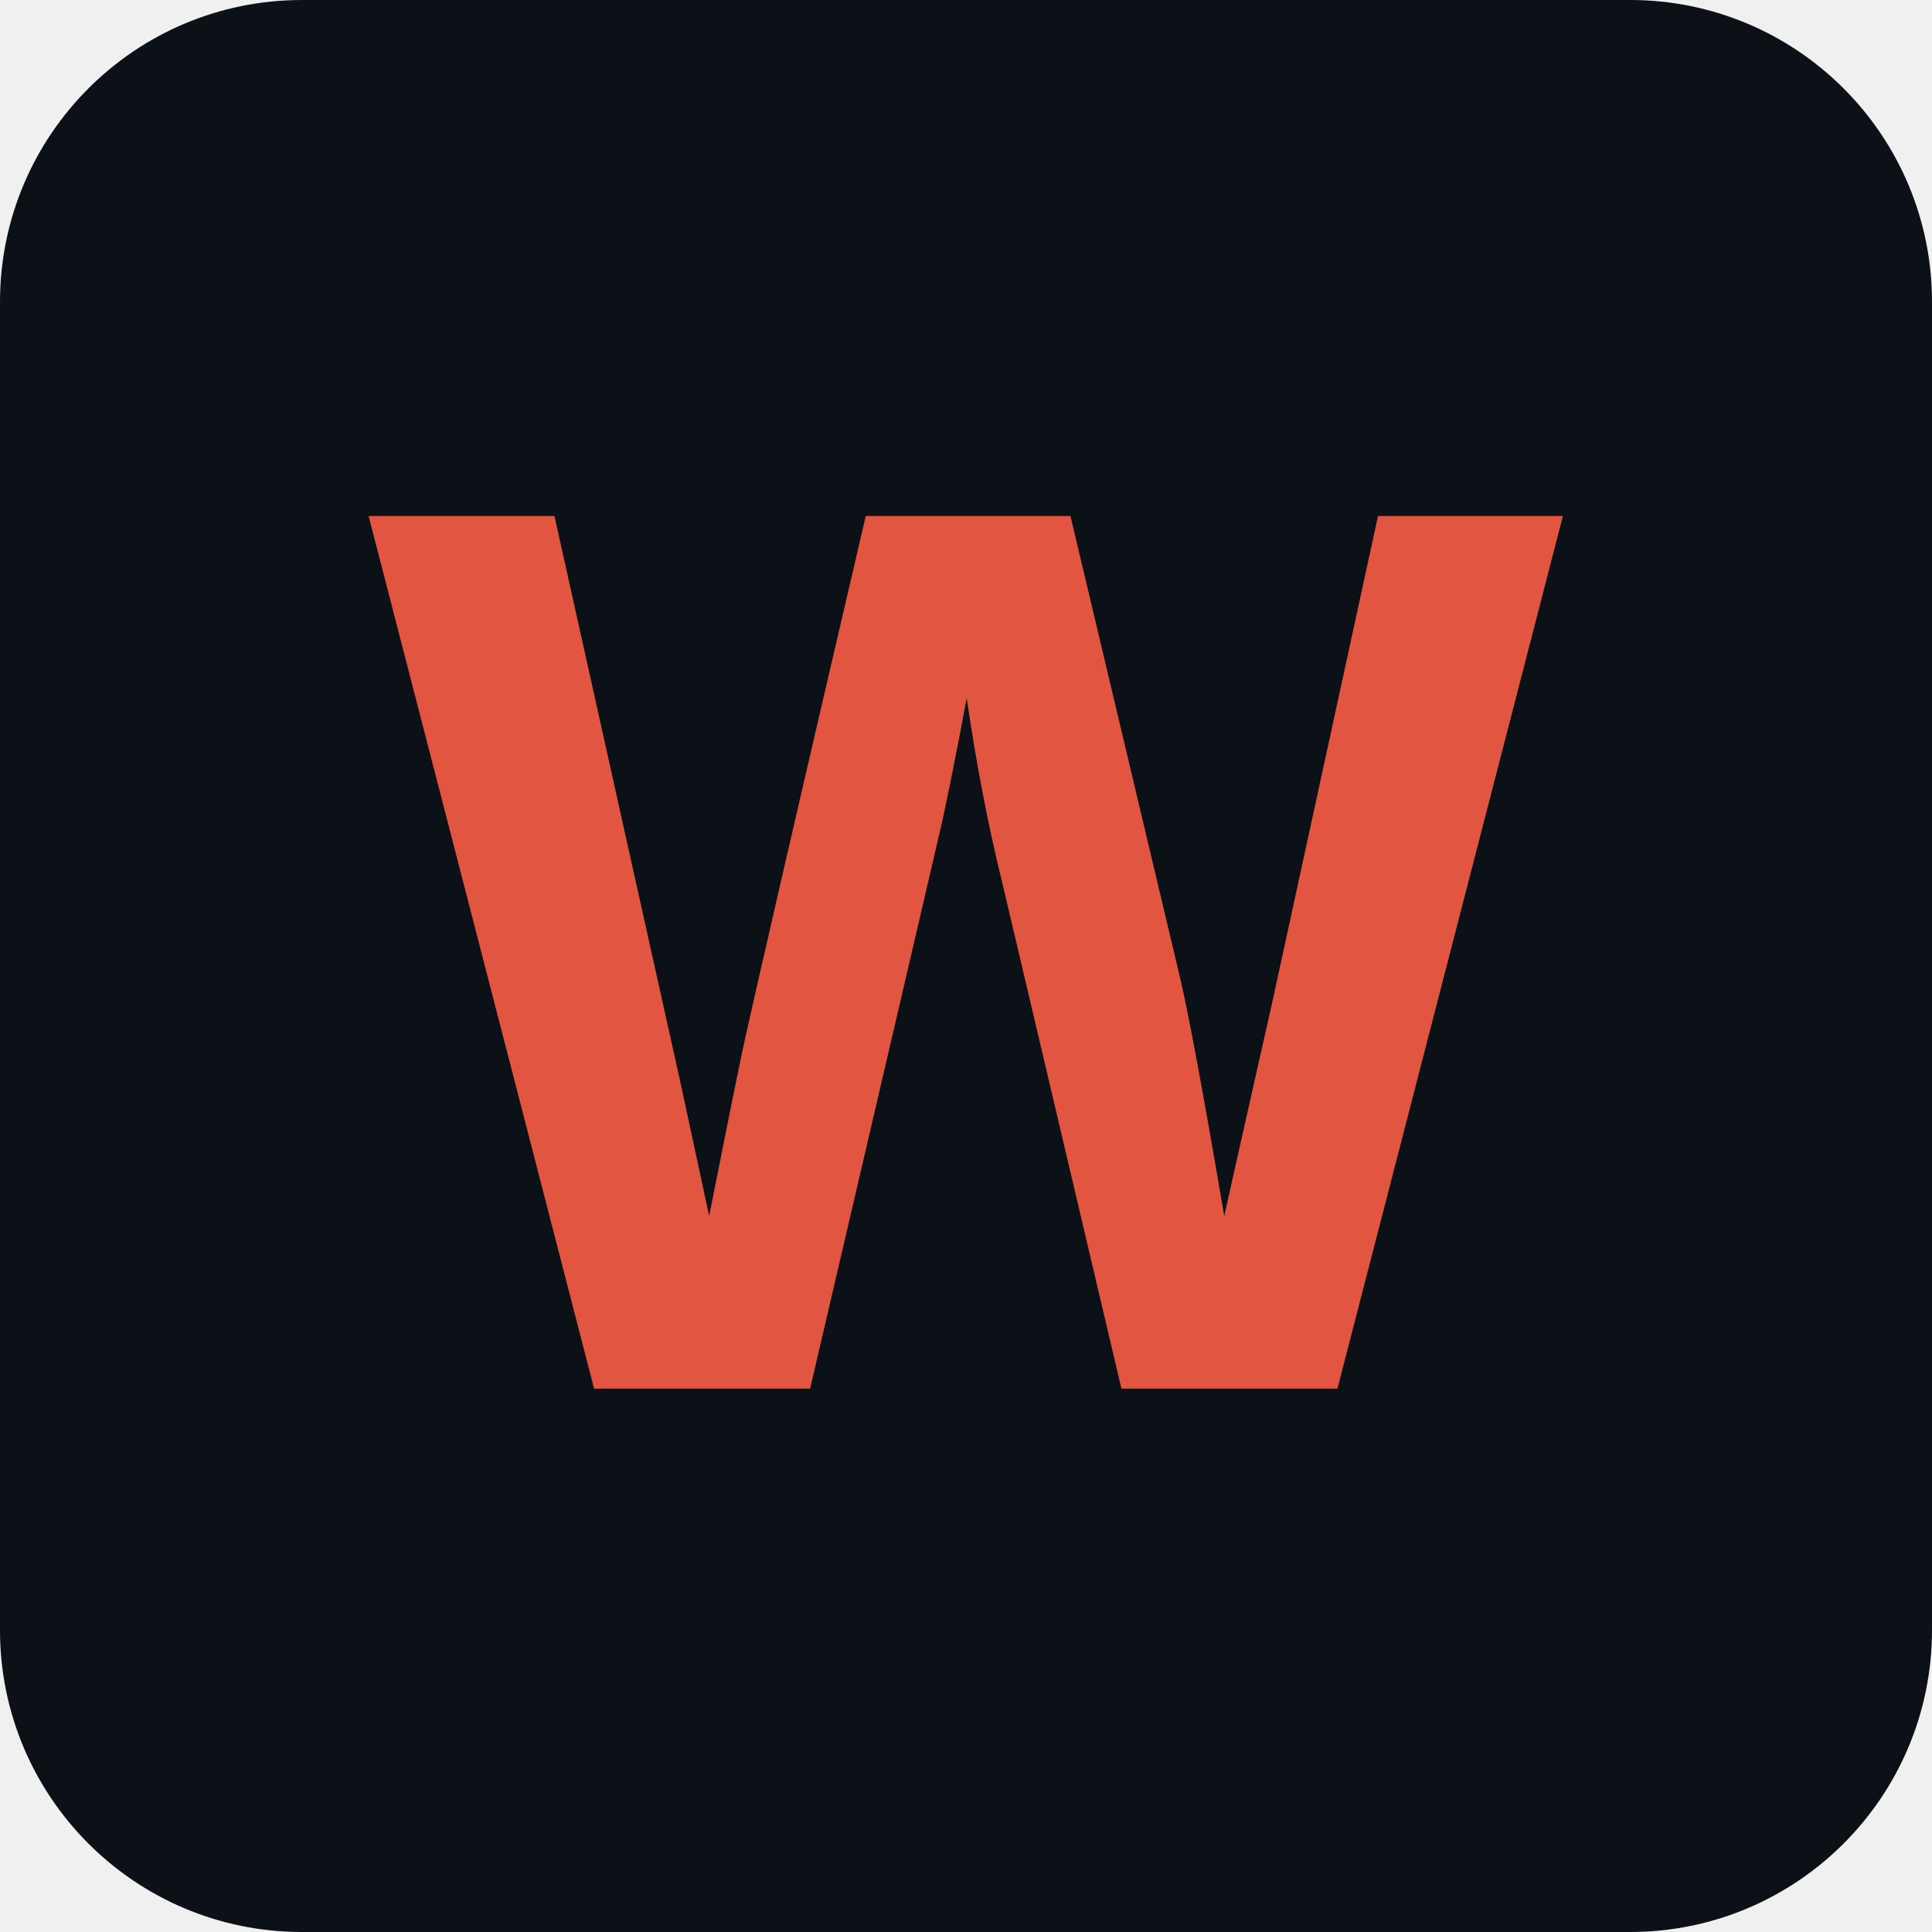
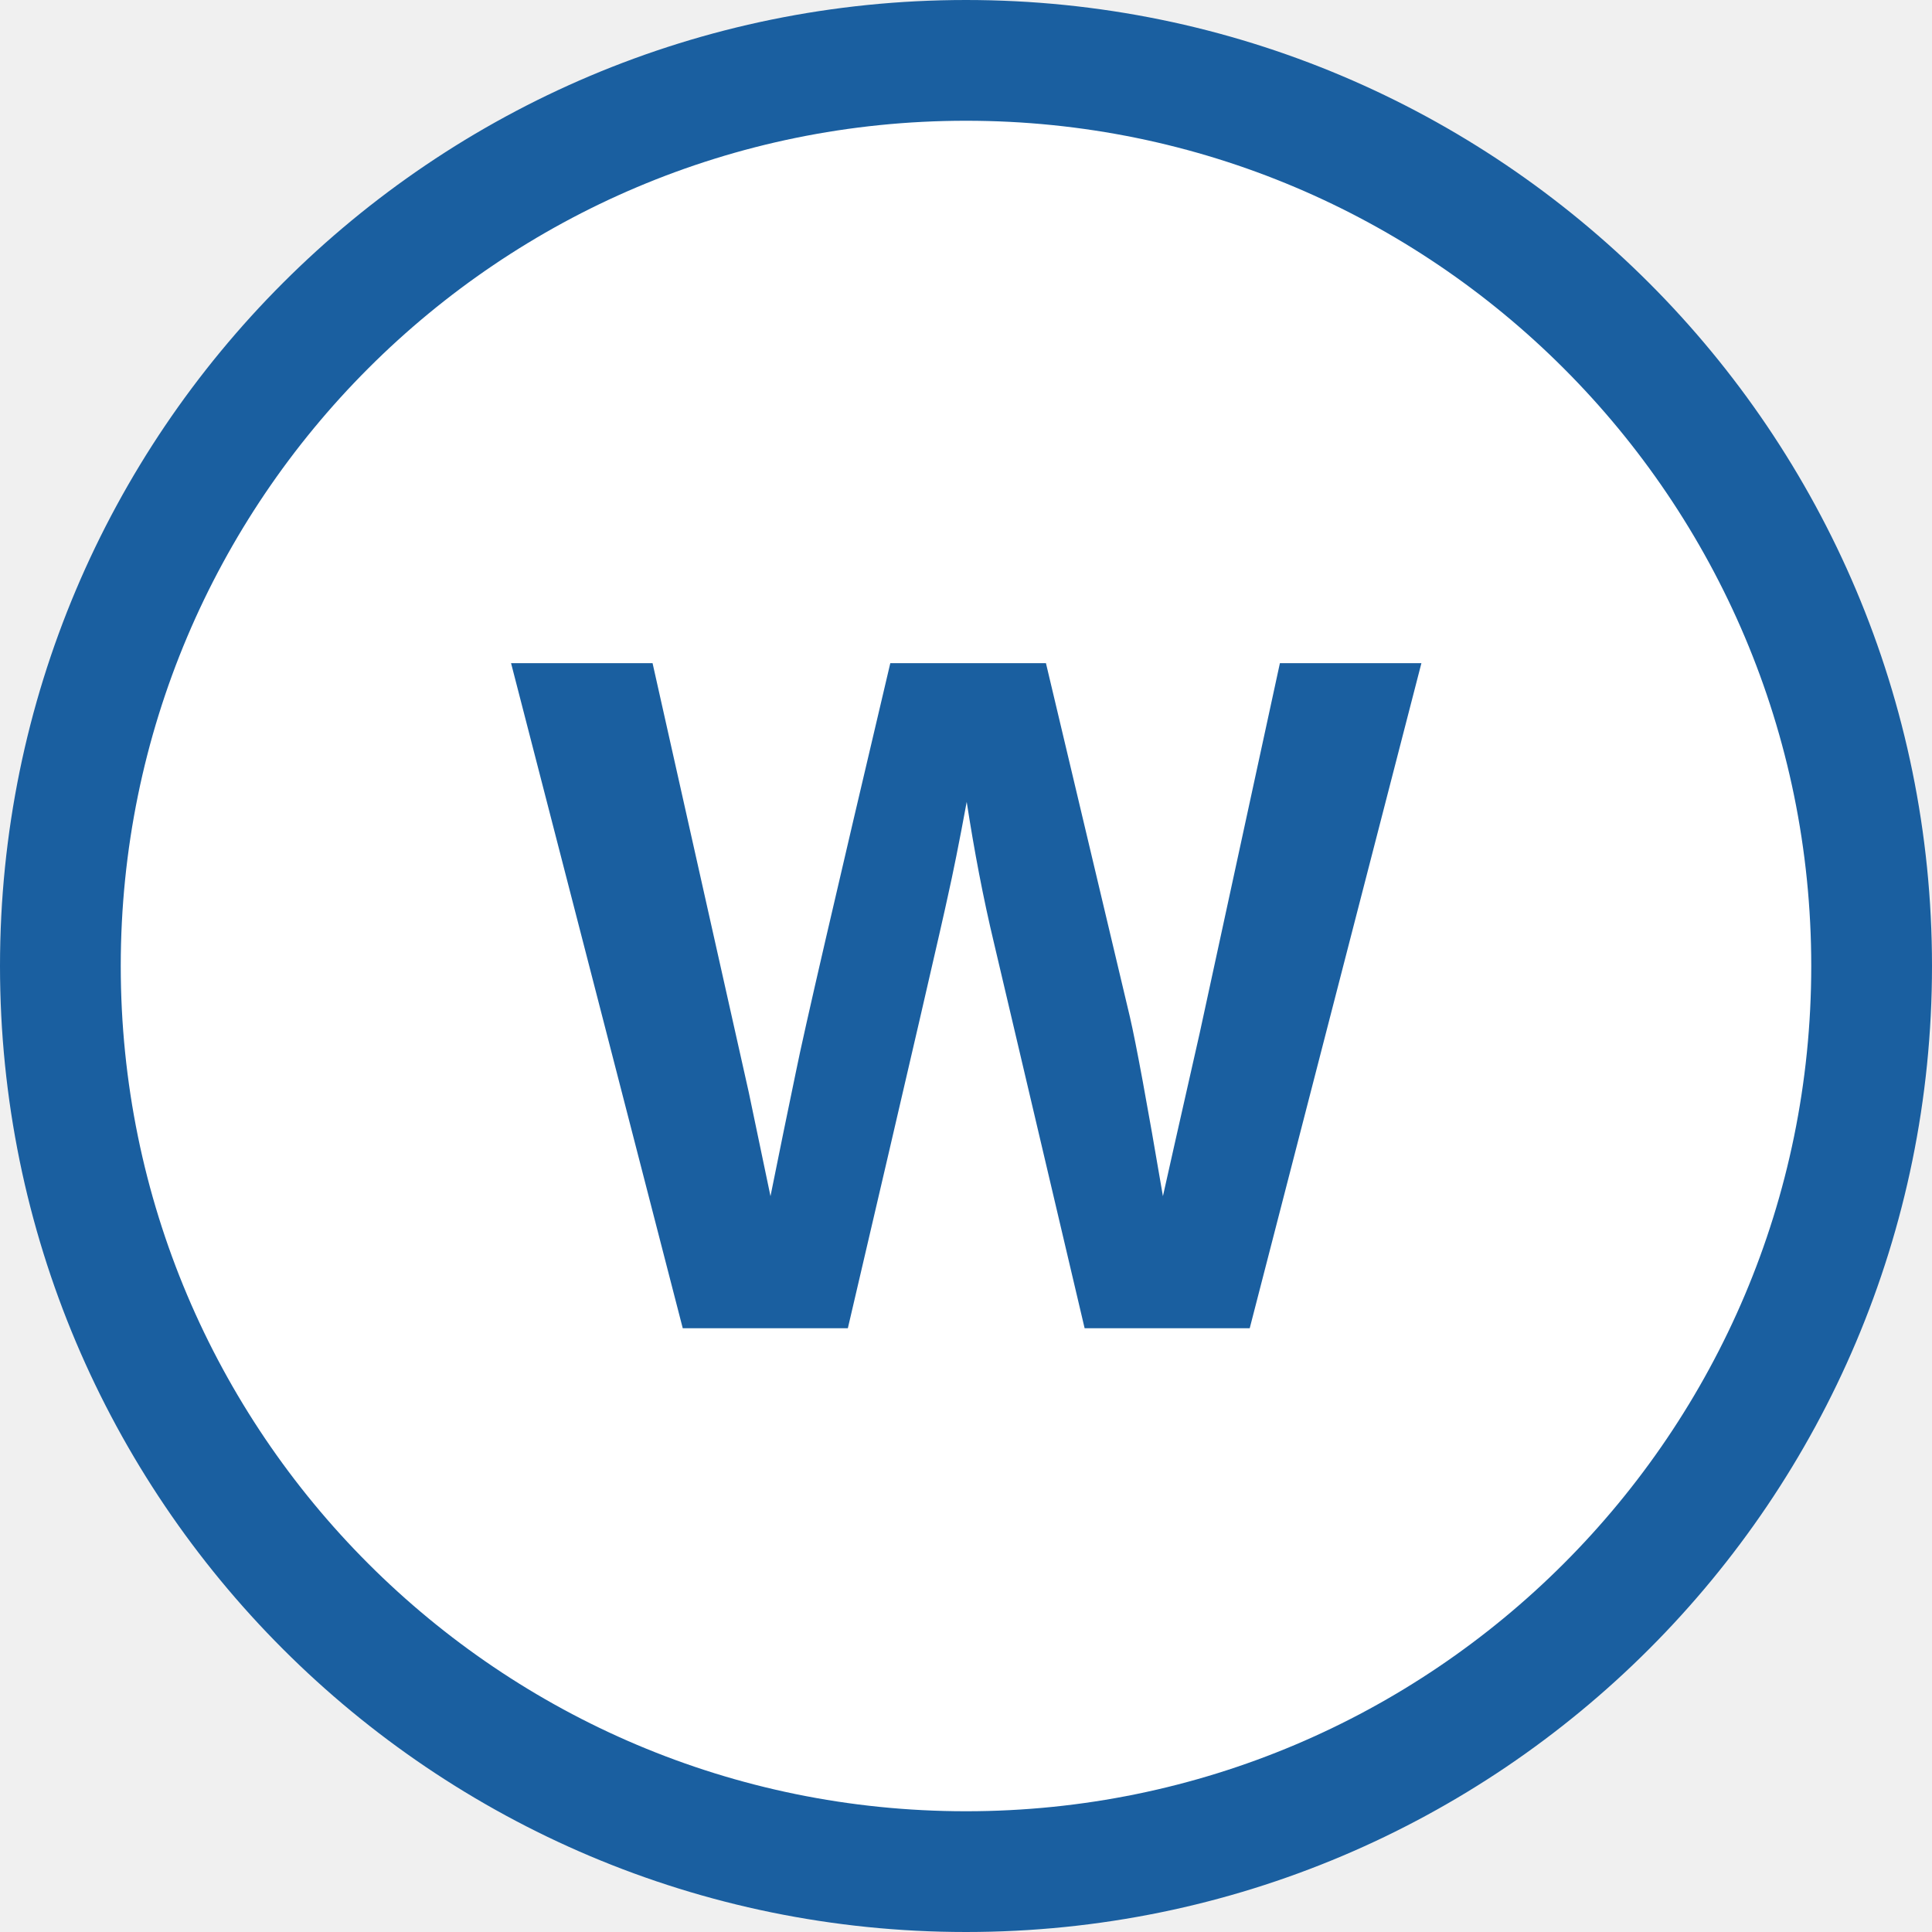
<svg xmlns="http://www.w3.org/2000/svg" viewBox="0 0 32 32">
-   <rect width="32" height="32" rx="5" fill="#0c1117" />
-   <text x="16" y="23" text-anchor="middle" font-family="'Arial Black', Arial, sans-serif" font-weight="900" font-size="21" fill="#e25540">W</text>
+   <circle cx="16" cy="16" r="15" fill="#fff" stroke="#1a5fa0" stroke-width="2" />
+   <text x="16" y="22" text-anchor="middle" font-family="'Arial Black', Arial, sans-serif" font-weight="900" font-size="16" fill="#1a5fa0">W</text>
</svg>
